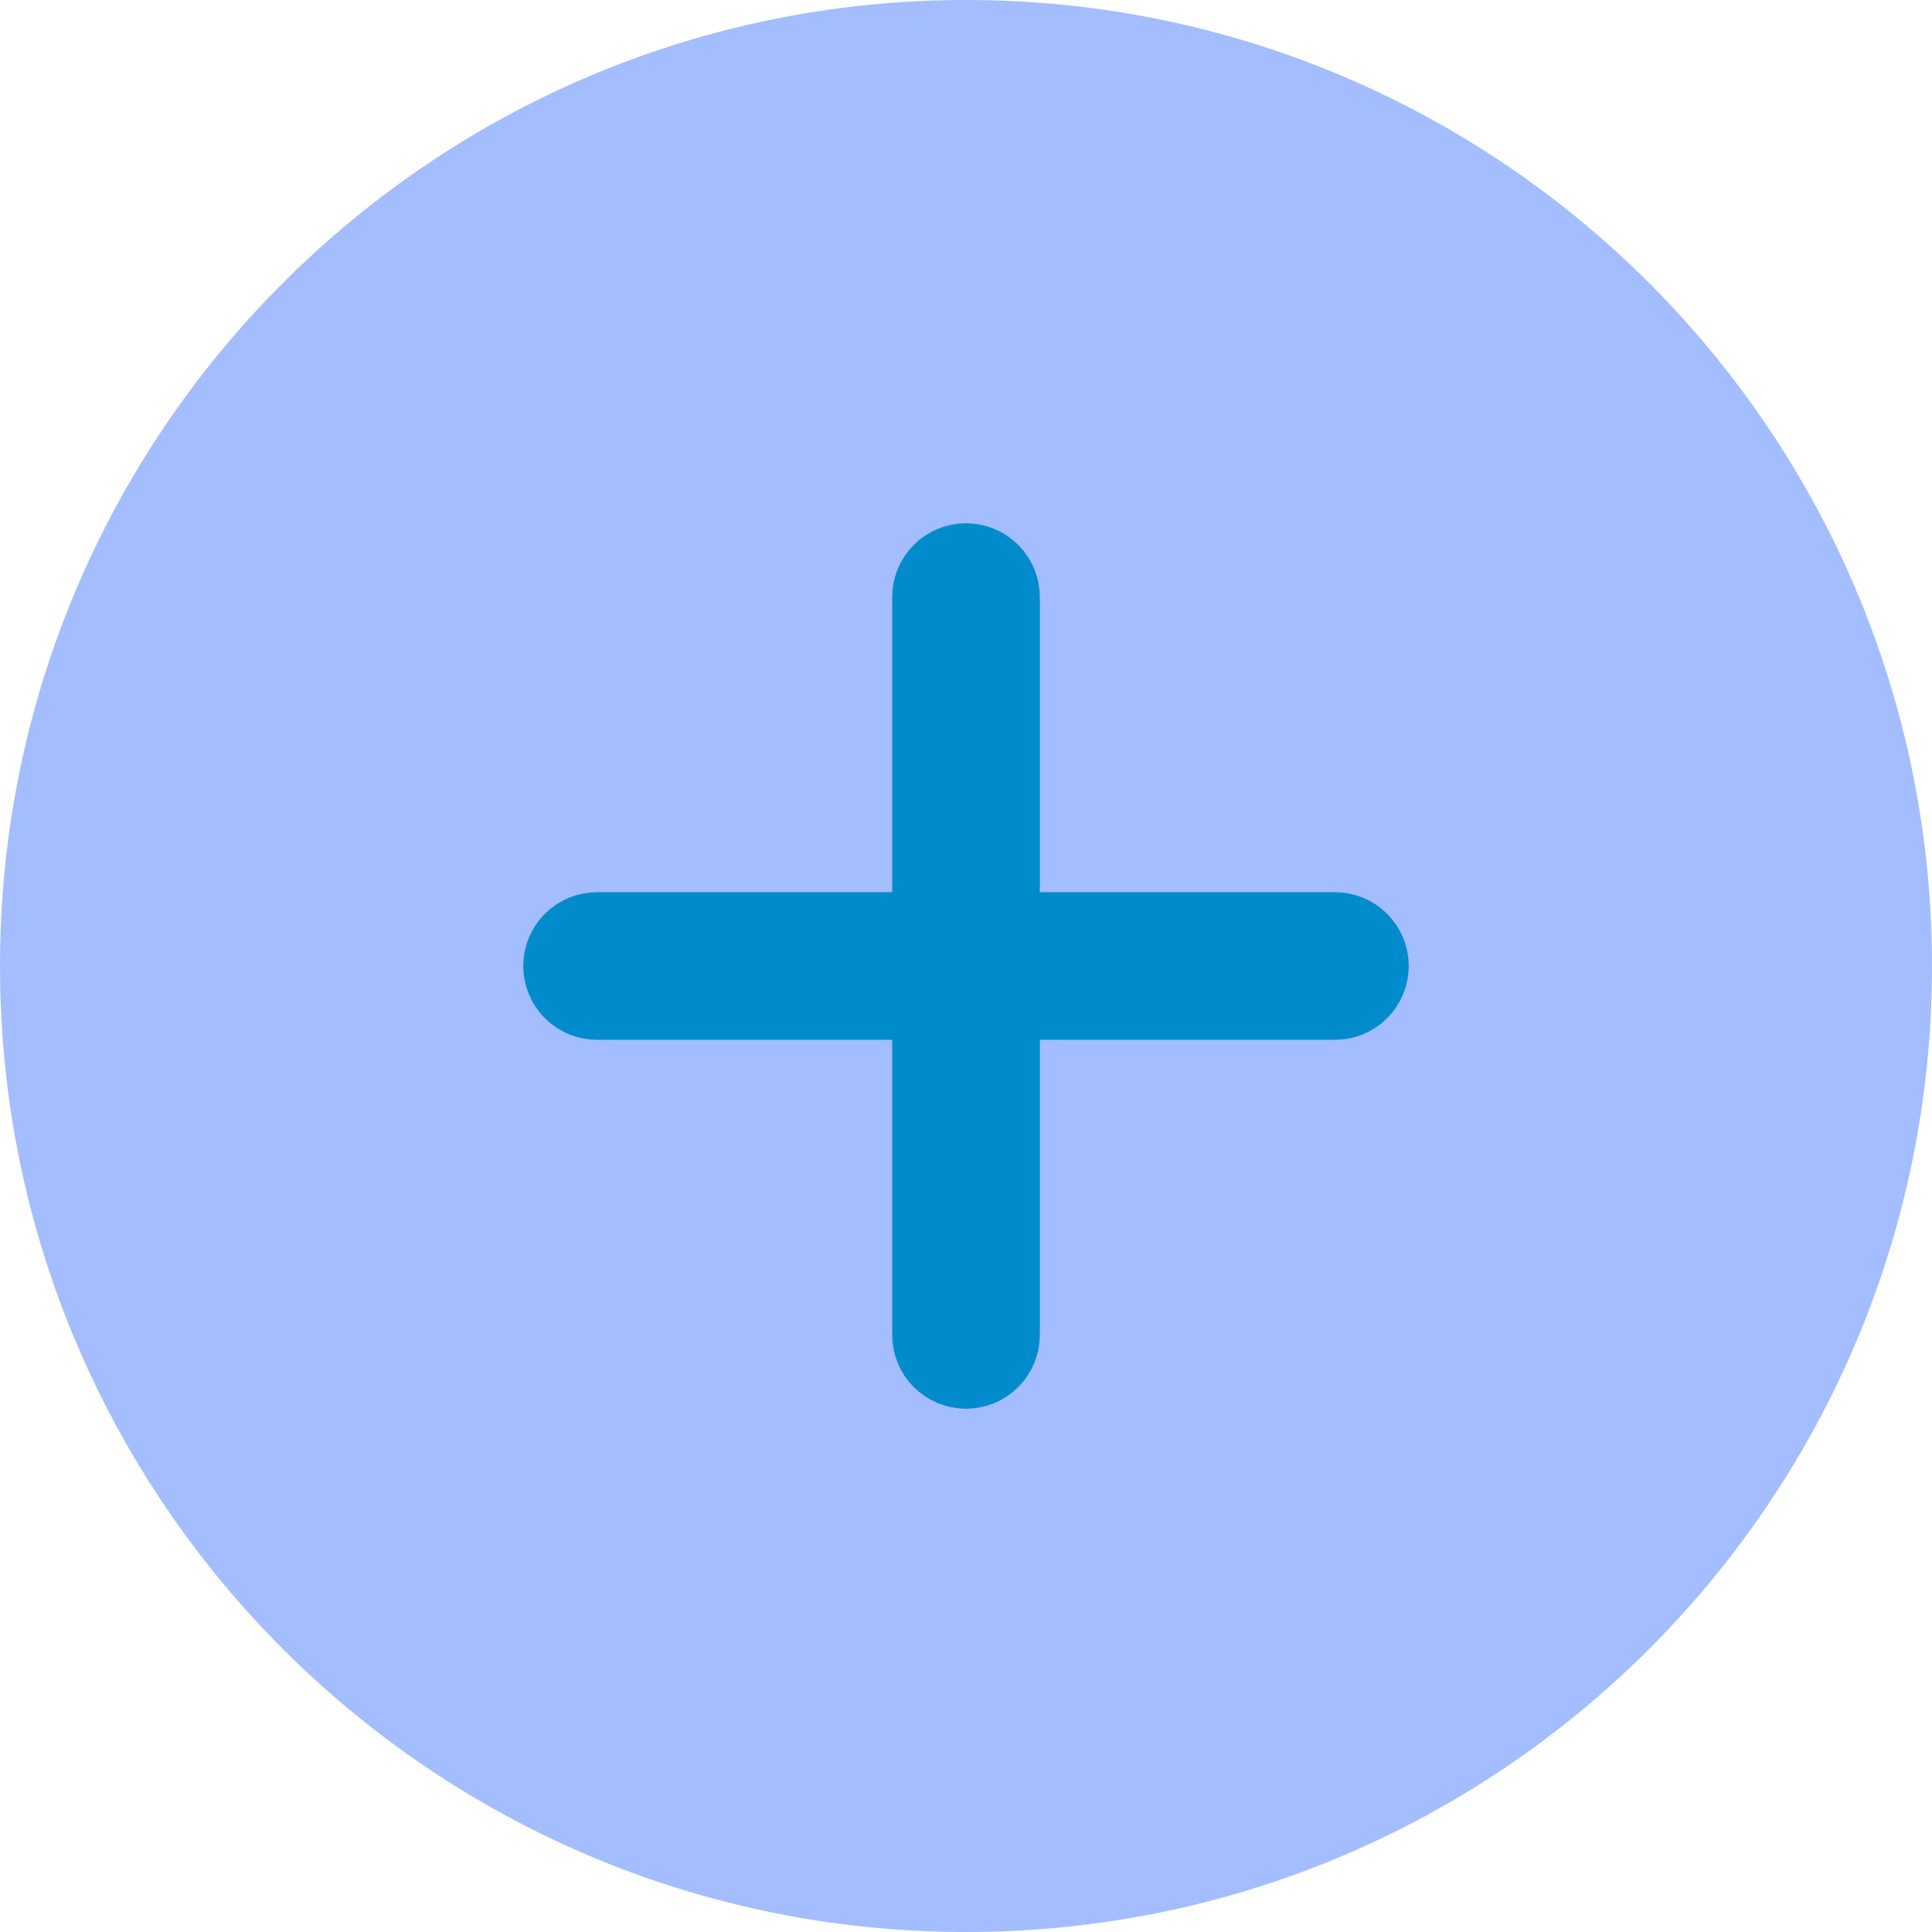
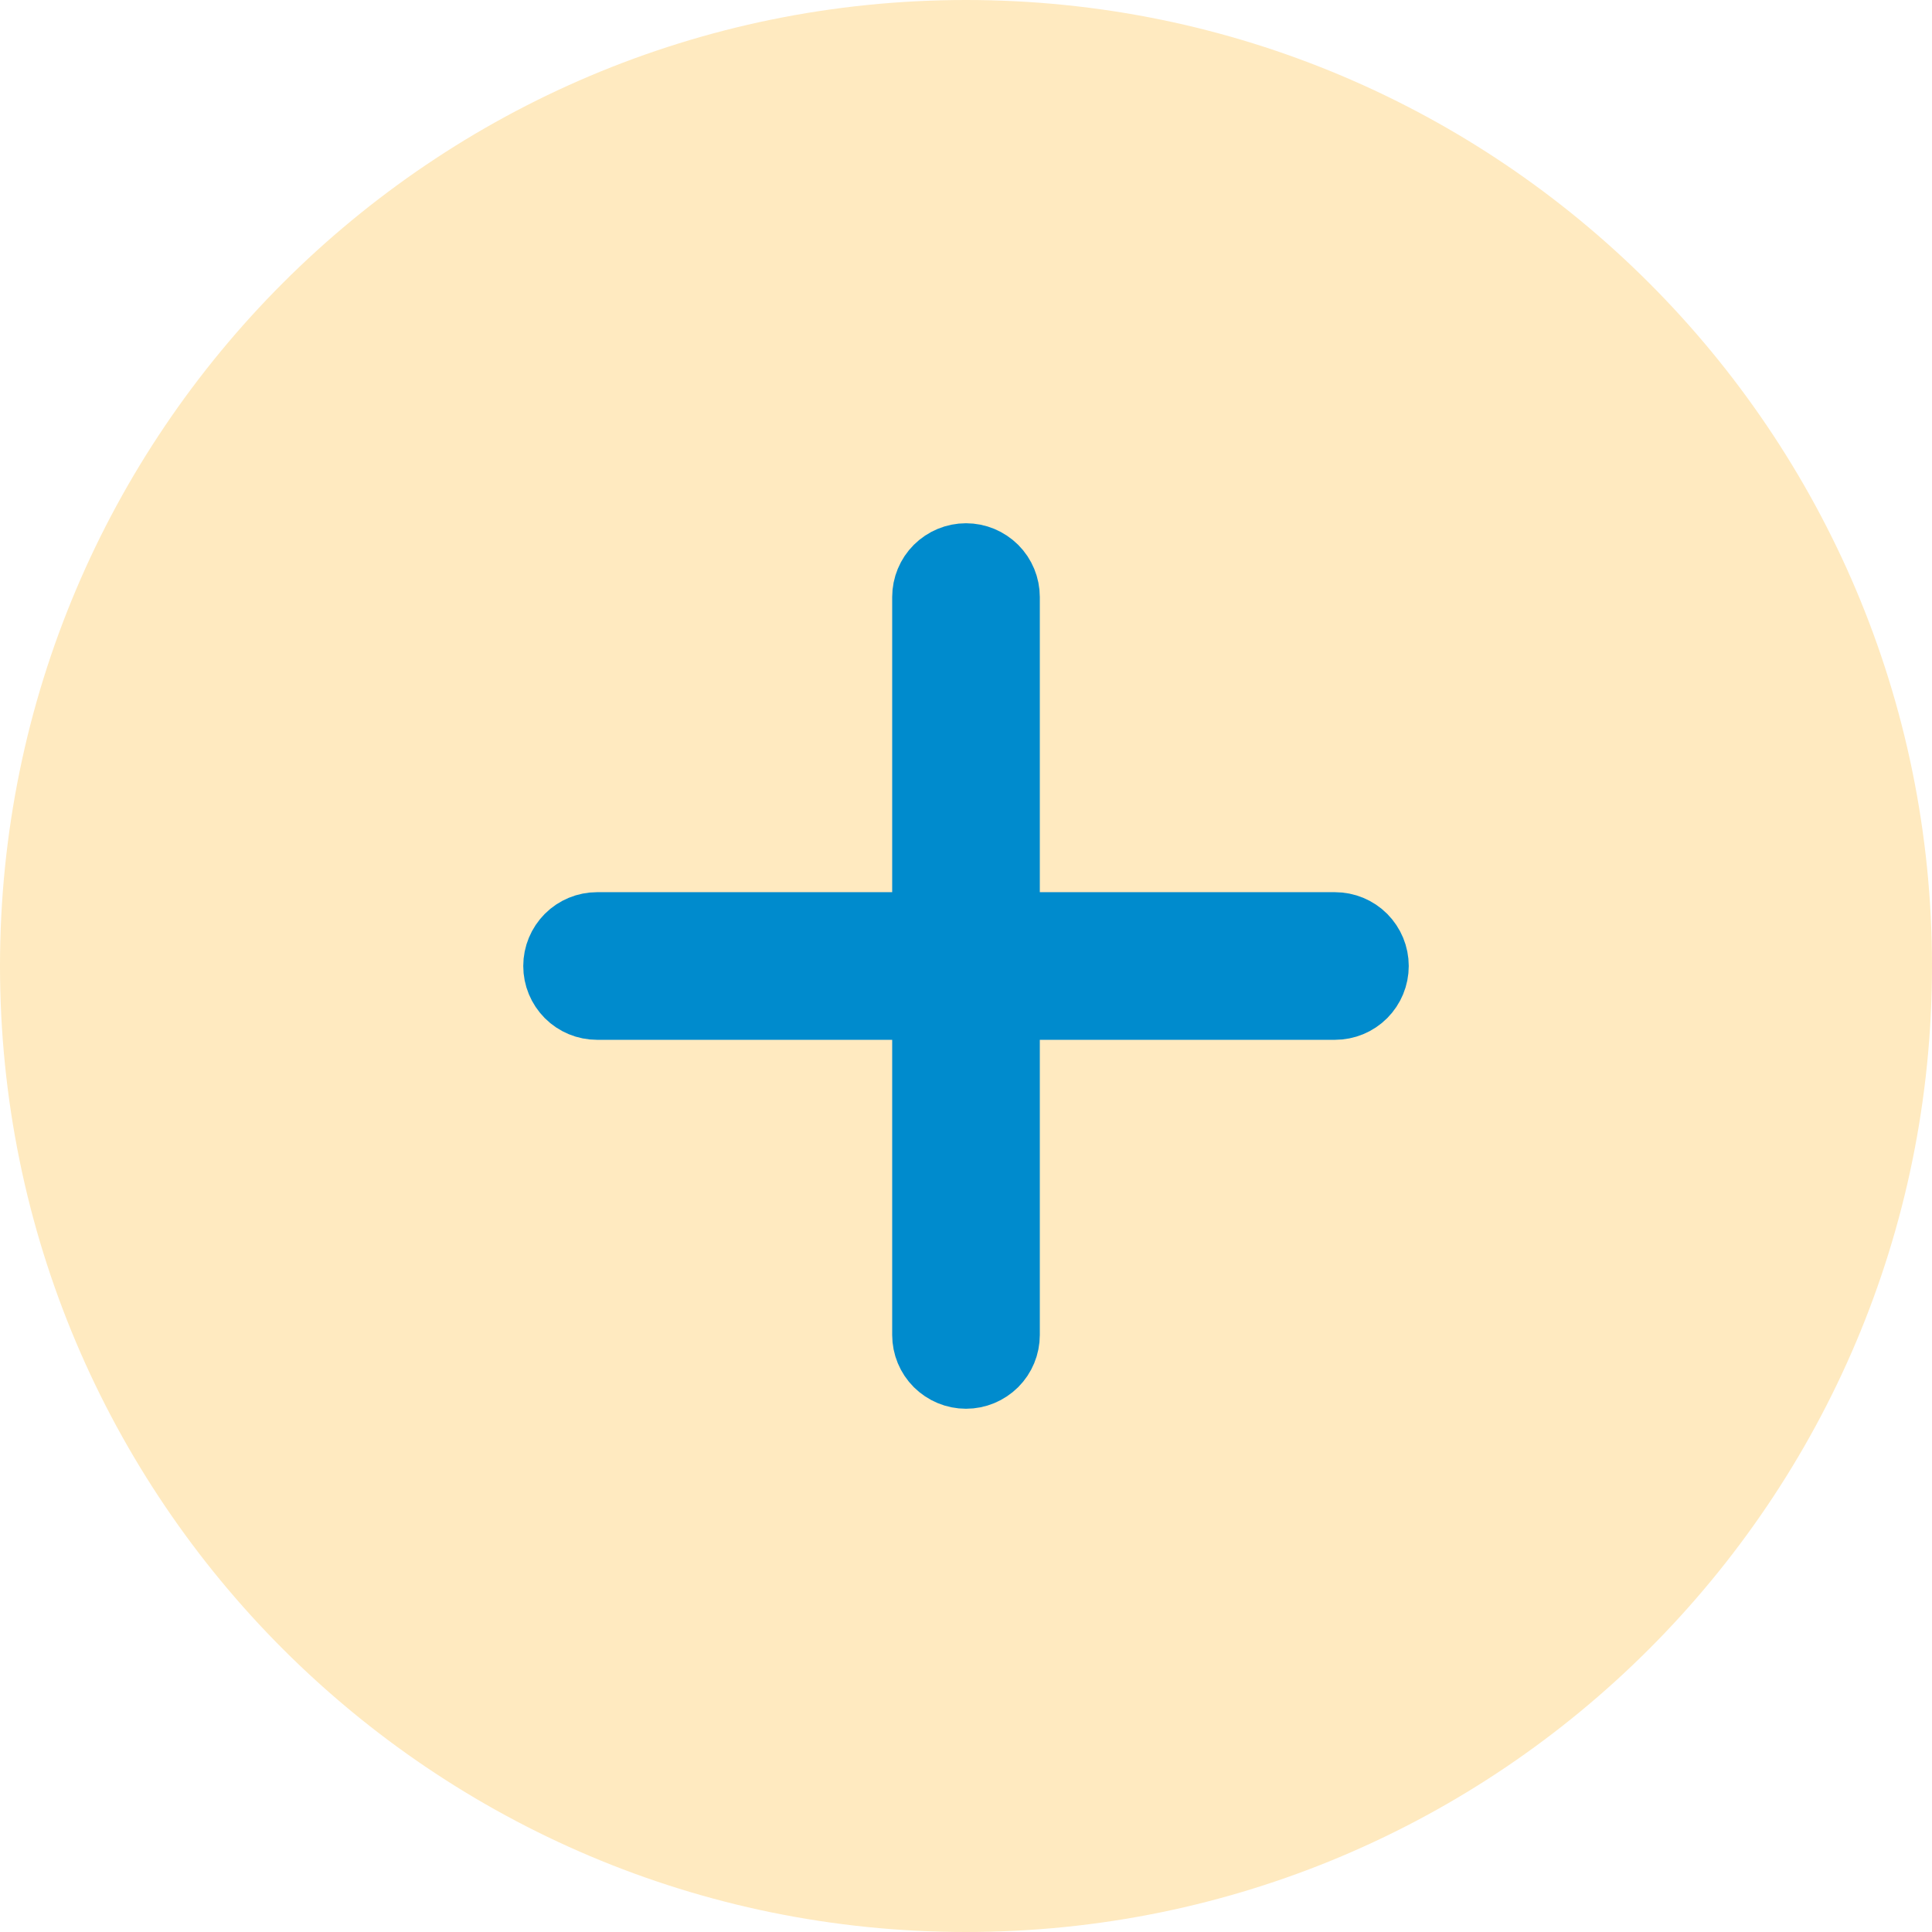
<svg xmlns="http://www.w3.org/2000/svg" width="24" height="24" viewBox="0 0 24 24" fill="none">
-   <rect width="24" height="24" rx="12" fill="#A3BDFF" />
+   <rect width="24" height="24" rx="12" fill="#FFEAC0" />
  <path d="M17 12C17 12.111 16.956 12.216 16.878 12.295C16.8 12.373 16.694 12.417 16.583 12.417H12.417V16.583C12.417 16.694 12.373 16.8 12.295 16.878C12.216 16.956 12.111 17 12 17C11.889 17 11.784 16.956 11.705 16.878C11.627 16.8 11.583 16.694 11.583 16.583V12.417H7.417C7.306 12.417 7.2 12.373 7.122 12.295C7.044 12.216 7 12.111 7 12C7 11.889 7.044 11.784 7.122 11.705C7.2 11.627 7.306 11.583 7.417 11.583H11.583V7.417C11.583 7.306 11.627 7.2 11.705 7.122C11.784 7.044 11.889 7 12 7C12.111 7 12.216 7.044 12.295 7.122C12.373 7.2 12.417 7.306 12.417 7.417V11.583H16.583C16.694 11.583 16.8 11.627 16.878 11.705C16.956 11.784 17 11.889 17 12Z" fill="#008BCD" stroke="#008BCD" />
</svg>
